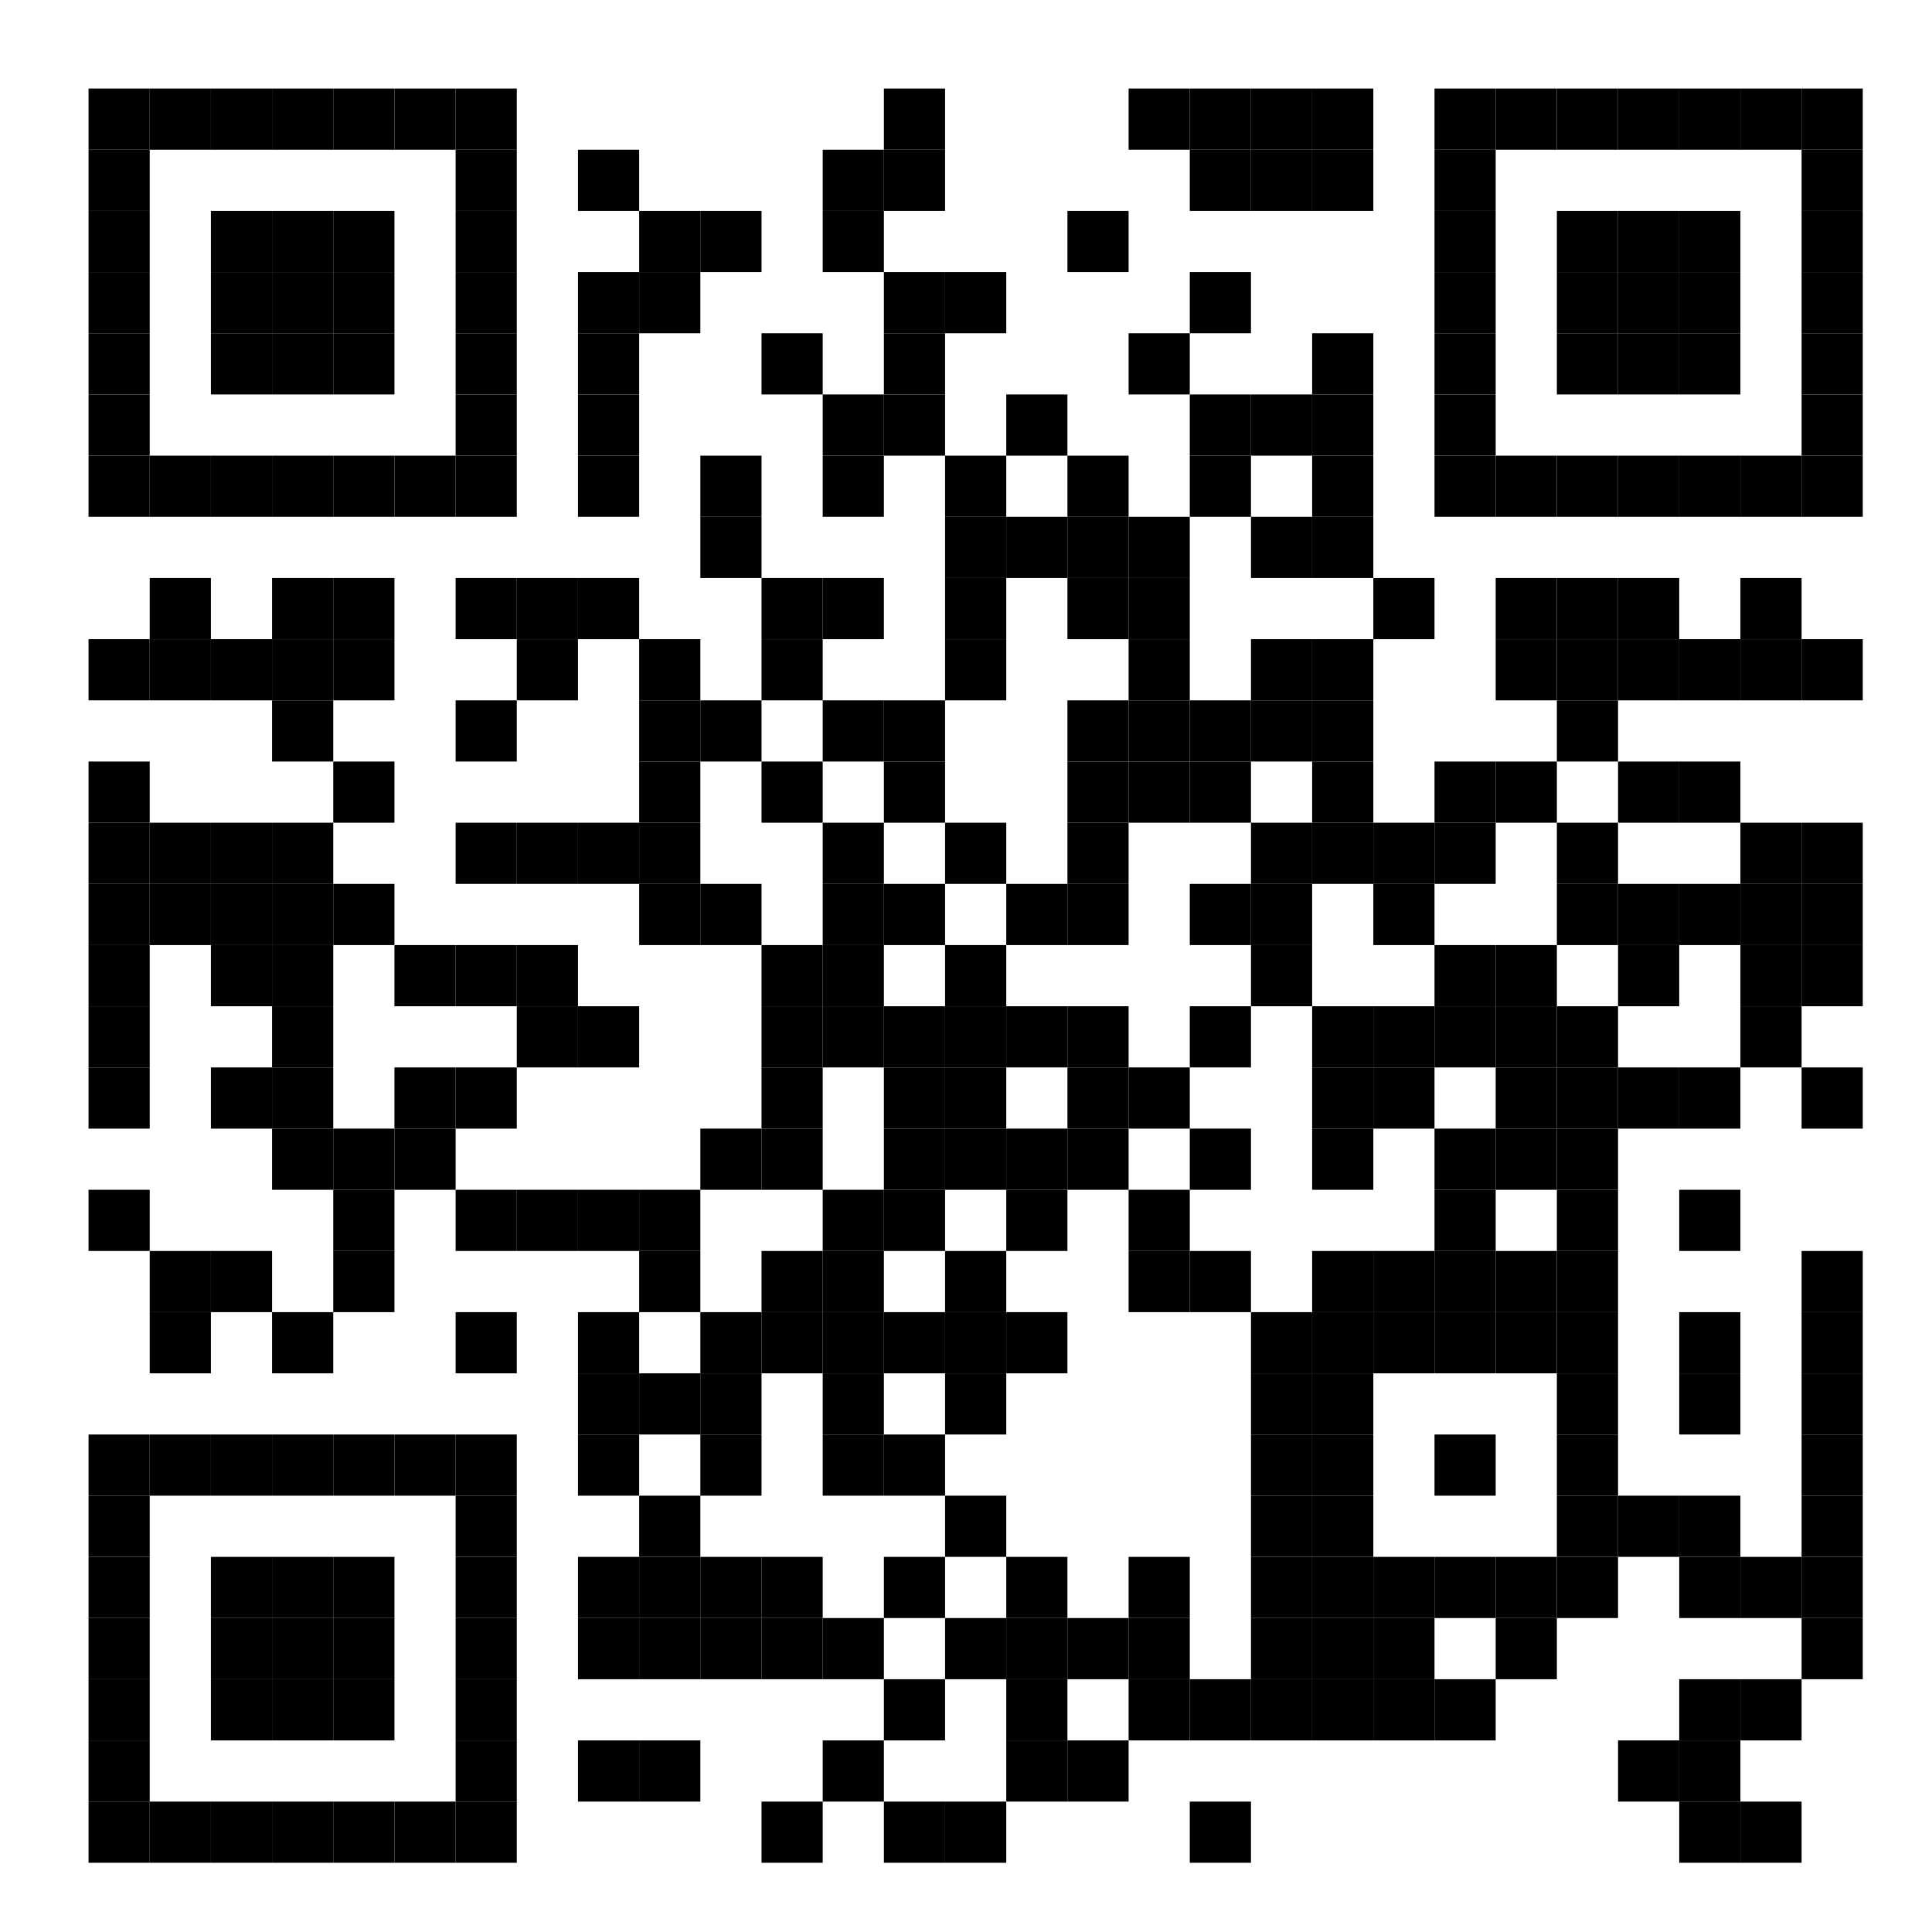
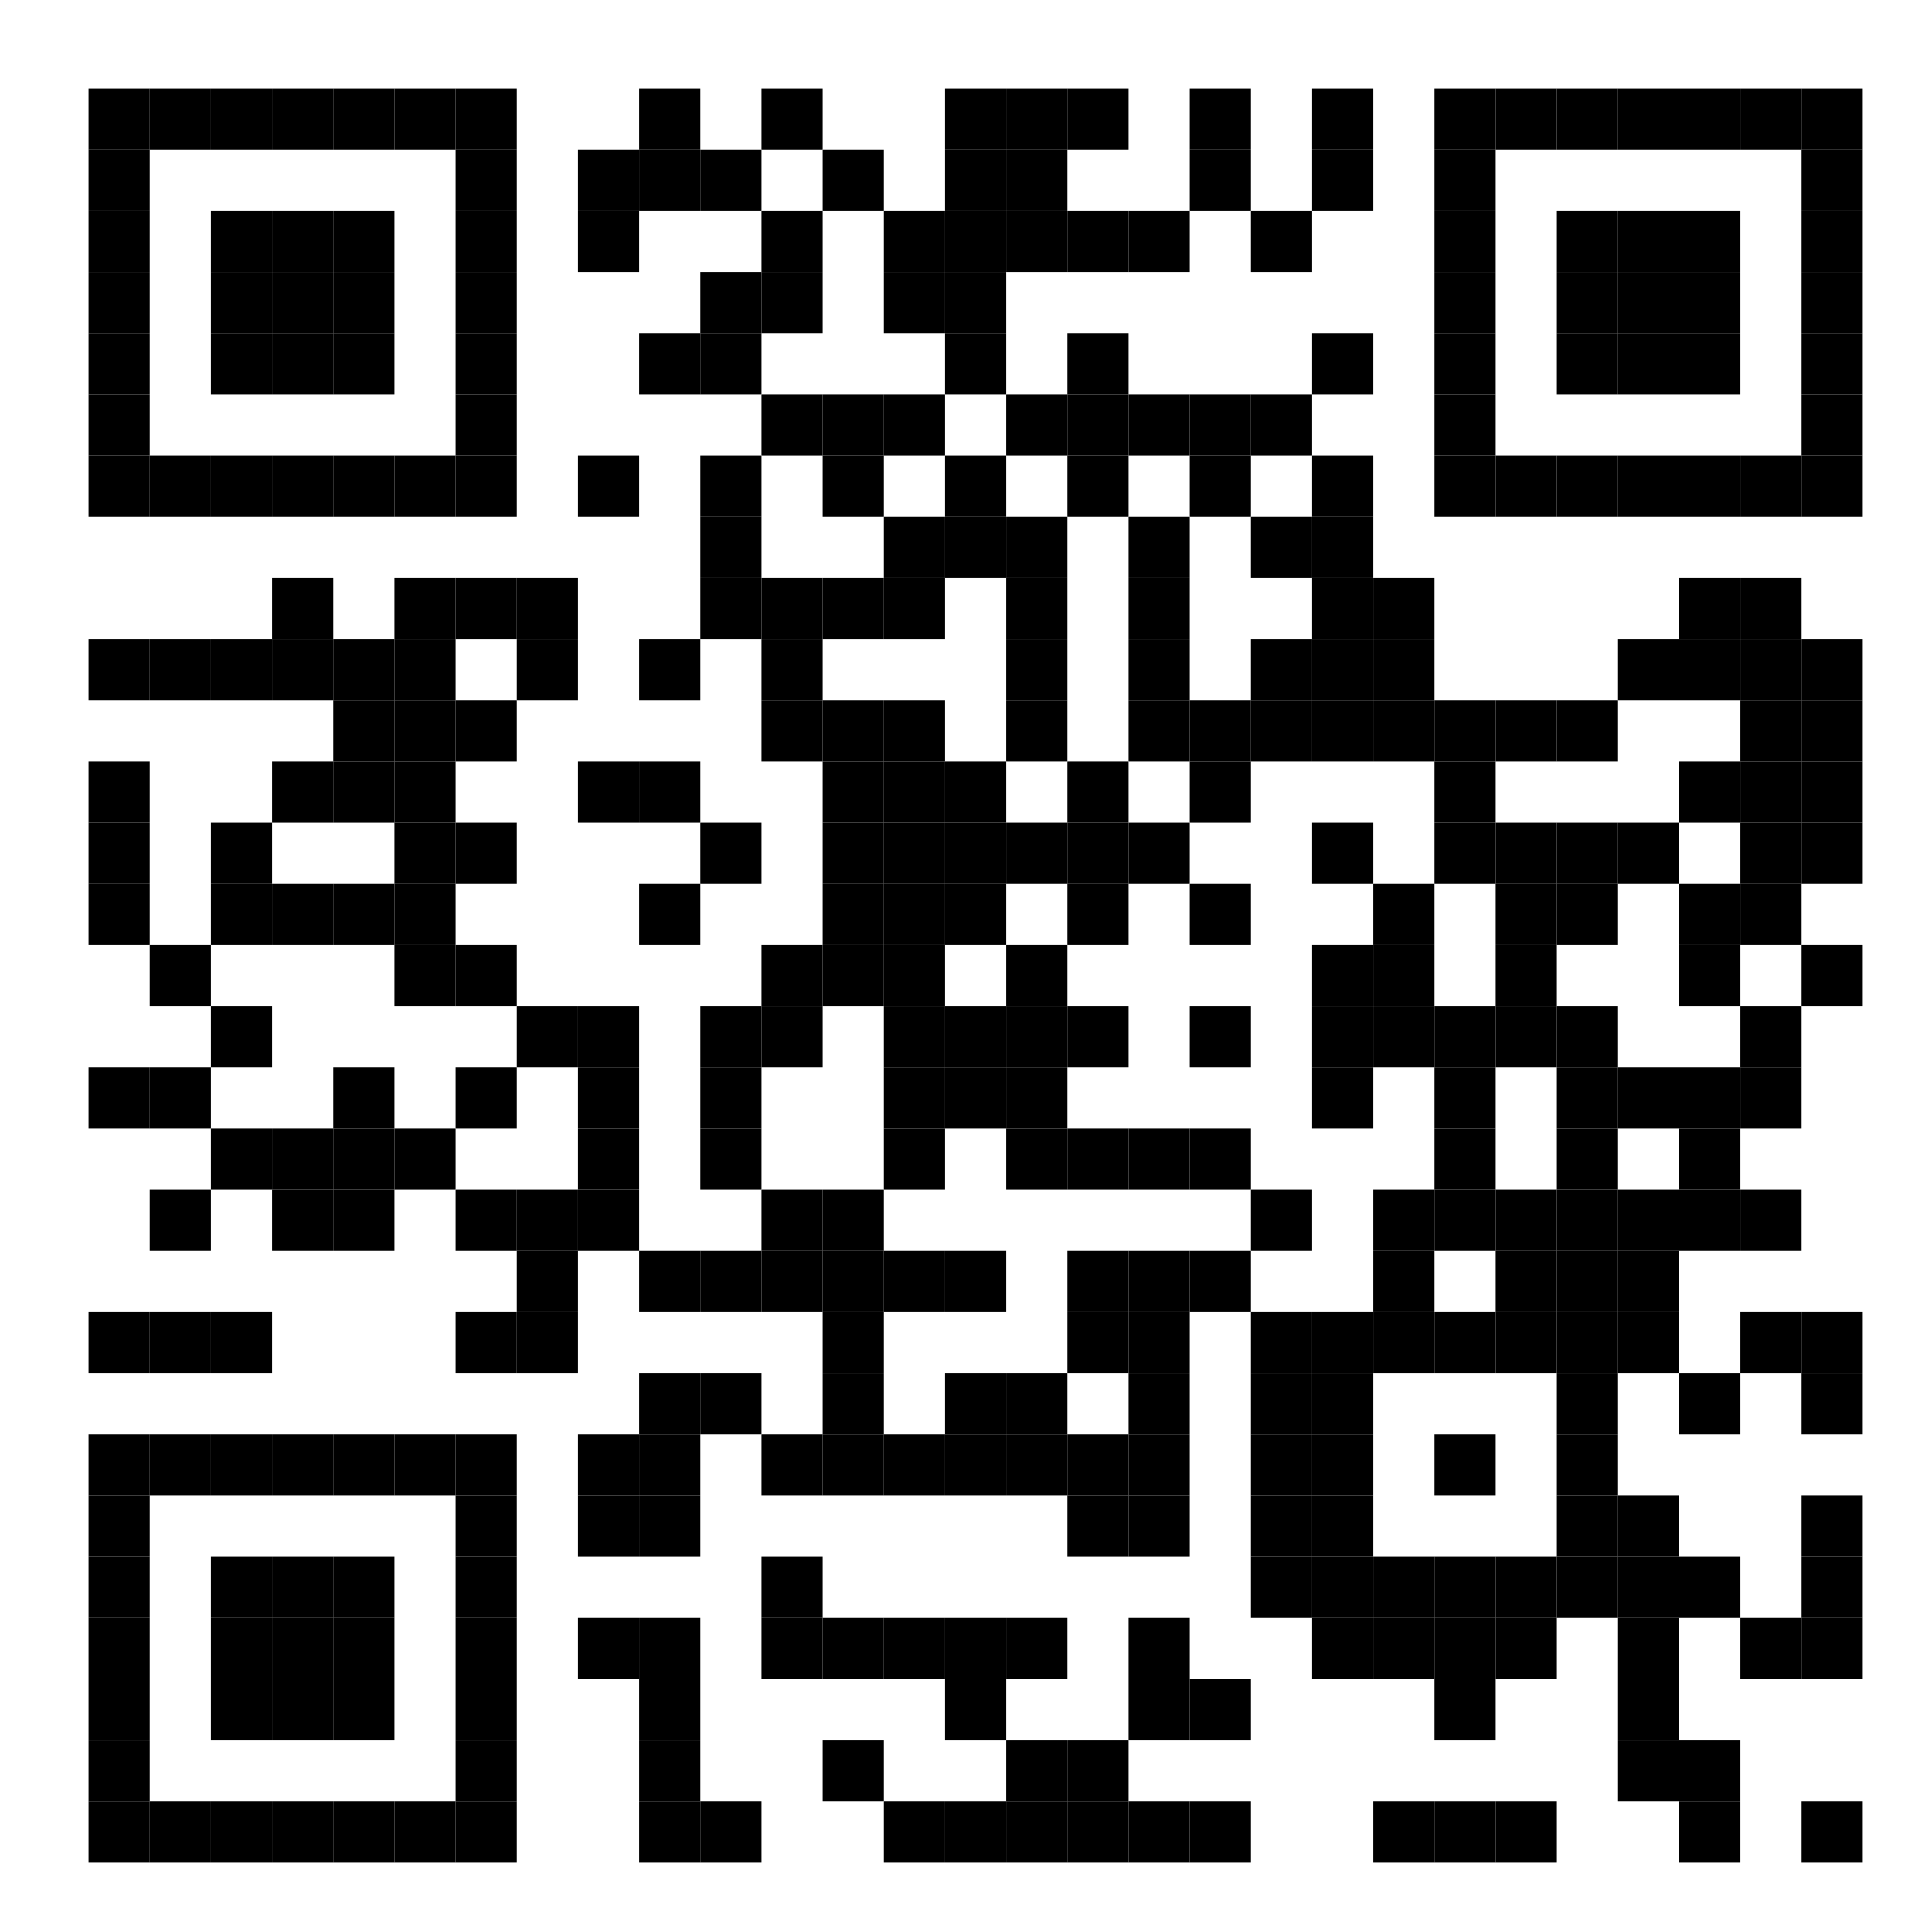
<svg xmlns="http://www.w3.org/2000/svg" id="svgQrWrapper" viewBox="0 0 300 300" width="300" height="300" style="width: 100%; height: 100%; background-color: rgb(255, 255, 255);">
  <svg>
    <g transform="translate(9, 9)scale(0.95)" fill="none">
      <svg width="300" height="300">
        <style>.dot-color{ fill: #000000; }.corners-square-color-0-0{ fill: #000000; }.corners-dot-color-0-0{ fill: #000000; }.corners-square-color-1-0{ fill: #000000; }.corners-dot-color-1-0{ fill: #000000; }.corners-square-color-0-1{ fill: #000000; }.corners-dot-color-0-1{ fill: #000000; }</style>
        <defs />
        <rect x="0" y="0" height="300" width="300" clip-path="url('#clip-path-background-color')" />
        <g class="dot-color">
          <rect x="5" y="95" width="10" height="10" transform="rotate(0,10,100)" />
          <rect x="5" y="115" width="10" height="10" transform="rotate(0,10,120)" />
          <rect x="5" y="125" width="10" height="10" transform="rotate(0,10,130)" />
          <rect x="5" y="135" width="10" height="10" transform="rotate(0,10,140)" />
-           <rect x="5" y="145" width="10" height="10" transform="rotate(0,10,150)" />
-           <rect x="5" y="155" width="10" height="10" transform="rotate(0,10,160)" />
          <rect x="5" y="165" width="10" height="10" transform="rotate(0,10,170)" />
-           <rect x="5" y="185" width="10" height="10" transform="rotate(0,10,190)" />
-           <rect x="15" y="85" width="10" height="10" transform="rotate(0,20,90)" />
+           <rect x="5" y="205" width="10" height="10" transform="rotate(0,10,210)" />
          <rect x="15" y="95" width="10" height="10" transform="rotate(0,20,100)" />
-           <rect x="15" y="125" width="10" height="10" transform="rotate(0,20,130)" />
-           <rect x="15" y="135" width="10" height="10" transform="rotate(0,20,140)" />
-           <rect x="15" y="195" width="10" height="10" transform="rotate(0,20,200)" />
+           <rect x="15" y="145" width="10" height="10" transform="rotate(0,20,150)" />
+           <rect x="15" y="165" width="10" height="10" transform="rotate(0,20,170)" />
+           <rect x="15" y="185" width="10" height="10" transform="rotate(0,20,190)" />
          <rect x="15" y="205" width="10" height="10" transform="rotate(0,20,210)" />
          <rect x="25" y="95" width="10" height="10" transform="rotate(0,30,100)" />
          <rect x="25" y="125" width="10" height="10" transform="rotate(0,30,130)" />
          <rect x="25" y="135" width="10" height="10" transform="rotate(0,30,140)" />
-           <rect x="25" y="145" width="10" height="10" transform="rotate(0,30,150)" />
-           <rect x="25" y="165" width="10" height="10" transform="rotate(0,30,170)" />
-           <rect x="25" y="195" width="10" height="10" transform="rotate(0,30,200)" />
+           <rect x="25" y="155" width="10" height="10" transform="rotate(0,30,160)" />
+           <rect x="25" y="175" width="10" height="10" transform="rotate(0,30,180)" />
+           <rect x="25" y="205" width="10" height="10" transform="rotate(0,30,210)" />
          <rect x="35" y="85" width="10" height="10" transform="rotate(0,40,90)" />
          <rect x="35" y="95" width="10" height="10" transform="rotate(0,40,100)" />
-           <rect x="35" y="105" width="10" height="10" transform="rotate(0,40,110)" />
-           <rect x="35" y="125" width="10" height="10" transform="rotate(0,40,130)" />
+           <rect x="35" y="115" width="10" height="10" transform="rotate(0,40,120)" />
          <rect x="35" y="135" width="10" height="10" transform="rotate(0,40,140)" />
-           <rect x="35" y="145" width="10" height="10" transform="rotate(0,40,150)" />
-           <rect x="35" y="155" width="10" height="10" transform="rotate(0,40,160)" />
-           <rect x="35" y="165" width="10" height="10" transform="rotate(0,40,170)" />
          <rect x="35" y="175" width="10" height="10" transform="rotate(0,40,180)" />
-           <rect x="35" y="205" width="10" height="10" transform="rotate(0,40,210)" />
-           <rect x="45" y="85" width="10" height="10" transform="rotate(0,50,90)" />
+           <rect x="35" y="185" width="10" height="10" transform="rotate(0,40,190)" />
          <rect x="45" y="95" width="10" height="10" transform="rotate(0,50,100)" />
+           <rect x="45" y="105" width="10" height="10" transform="rotate(0,50,110)" />
          <rect x="45" y="115" width="10" height="10" transform="rotate(0,50,120)" />
          <rect x="45" y="135" width="10" height="10" transform="rotate(0,50,140)" />
+           <rect x="45" y="165" width="10" height="10" transform="rotate(0,50,170)" />
          <rect x="45" y="175" width="10" height="10" transform="rotate(0,50,180)" />
          <rect x="45" y="185" width="10" height="10" transform="rotate(0,50,190)" />
-           <rect x="45" y="195" width="10" height="10" transform="rotate(0,50,200)" />
+           <rect x="55" y="85" width="10" height="10" transform="rotate(0,60,90)" />
+           <rect x="55" y="95" width="10" height="10" transform="rotate(0,60,100)" />
+           <rect x="55" y="105" width="10" height="10" transform="rotate(0,60,110)" />
+           <rect x="55" y="115" width="10" height="10" transform="rotate(0,60,120)" />
+           <rect x="55" y="125" width="10" height="10" transform="rotate(0,60,130)" />
+           <rect x="55" y="135" width="10" height="10" transform="rotate(0,60,140)" />
          <rect x="55" y="145" width="10" height="10" transform="rotate(0,60,150)" />
-           <rect x="55" y="165" width="10" height="10" transform="rotate(0,60,170)" />
          <rect x="55" y="175" width="10" height="10" transform="rotate(0,60,180)" />
          <rect x="65" y="85" width="10" height="10" transform="rotate(0,70,90)" />
          <rect x="65" y="105" width="10" height="10" transform="rotate(0,70,110)" />
          <rect x="65" y="125" width="10" height="10" transform="rotate(0,70,130)" />
          <rect x="65" y="145" width="10" height="10" transform="rotate(0,70,150)" />
          <rect x="65" y="165" width="10" height="10" transform="rotate(0,70,170)" />
          <rect x="65" y="185" width="10" height="10" transform="rotate(0,70,190)" />
          <rect x="65" y="205" width="10" height="10" transform="rotate(0,70,210)" />
          <rect x="75" y="85" width="10" height="10" transform="rotate(0,80,90)" />
          <rect x="75" y="95" width="10" height="10" transform="rotate(0,80,100)" />
-           <rect x="75" y="125" width="10" height="10" transform="rotate(0,80,130)" />
-           <rect x="75" y="145" width="10" height="10" transform="rotate(0,80,150)" />
          <rect x="75" y="155" width="10" height="10" transform="rotate(0,80,160)" />
          <rect x="75" y="185" width="10" height="10" transform="rotate(0,80,190)" />
+           <rect x="75" y="195" width="10" height="10" transform="rotate(0,80,200)" />
+           <rect x="75" y="205" width="10" height="10" transform="rotate(0,80,210)" />
          <rect x="85" y="15" width="10" height="10" transform="rotate(0,90,20)" />
-           <rect x="85" y="35" width="10" height="10" transform="rotate(0,90,40)" />
-           <rect x="85" y="45" width="10" height="10" transform="rotate(0,90,50)" />
-           <rect x="85" y="55" width="10" height="10" transform="rotate(0,90,60)" />
+           <rect x="85" y="25" width="10" height="10" transform="rotate(0,90,30)" />
          <rect x="85" y="65" width="10" height="10" transform="rotate(0,90,70)" />
-           <rect x="85" y="85" width="10" height="10" transform="rotate(0,90,90)" />
-           <rect x="85" y="125" width="10" height="10" transform="rotate(0,90,130)" />
+           <rect x="85" y="115" width="10" height="10" transform="rotate(0,90,120)" />
          <rect x="85" y="155" width="10" height="10" transform="rotate(0,90,160)" />
+           <rect x="85" y="165" width="10" height="10" transform="rotate(0,90,170)" />
+           <rect x="85" y="175" width="10" height="10" transform="rotate(0,90,180)" />
          <rect x="85" y="185" width="10" height="10" transform="rotate(0,90,190)" />
-           <rect x="85" y="205" width="10" height="10" transform="rotate(0,90,210)" />
-           <rect x="85" y="215" width="10" height="10" transform="rotate(0,90,220)" />
          <rect x="85" y="225" width="10" height="10" transform="rotate(0,90,230)" />
-           <rect x="85" y="245" width="10" height="10" transform="rotate(0,90,250)" />
+           <rect x="85" y="235" width="10" height="10" transform="rotate(0,90,240)" />
          <rect x="85" y="255" width="10" height="10" transform="rotate(0,90,260)" />
-           <rect x="85" y="275" width="10" height="10" transform="rotate(0,90,280)" />
-           <rect x="95" y="25" width="10" height="10" transform="rotate(0,100,30)" />
-           <rect x="95" y="35" width="10" height="10" transform="rotate(0,100,40)" />
+           <rect x="95" y="5" width="10" height="10" transform="rotate(0,100,10)" />
+           <rect x="95" y="15" width="10" height="10" transform="rotate(0,100,20)" />
+           <rect x="95" y="45" width="10" height="10" transform="rotate(0,100,50)" />
          <rect x="95" y="95" width="10" height="10" transform="rotate(0,100,100)" />
-           <rect x="95" y="105" width="10" height="10" transform="rotate(0,100,110)" />
          <rect x="95" y="115" width="10" height="10" transform="rotate(0,100,120)" />
-           <rect x="95" y="125" width="10" height="10" transform="rotate(0,100,130)" />
          <rect x="95" y="135" width="10" height="10" transform="rotate(0,100,140)" />
-           <rect x="95" y="185" width="10" height="10" transform="rotate(0,100,190)" />
          <rect x="95" y="195" width="10" height="10" transform="rotate(0,100,200)" />
          <rect x="95" y="215" width="10" height="10" transform="rotate(0,100,220)" />
+           <rect x="95" y="225" width="10" height="10" transform="rotate(0,100,230)" />
          <rect x="95" y="235" width="10" height="10" transform="rotate(0,100,240)" />
-           <rect x="95" y="245" width="10" height="10" transform="rotate(0,100,250)" />
          <rect x="95" y="255" width="10" height="10" transform="rotate(0,100,260)" />
+           <rect x="95" y="265" width="10" height="10" transform="rotate(0,100,270)" />
          <rect x="95" y="275" width="10" height="10" transform="rotate(0,100,280)" />
-           <rect x="105" y="25" width="10" height="10" transform="rotate(0,110,30)" />
+           <rect x="95" y="285" width="10" height="10" transform="rotate(0,100,290)" />
+           <rect x="105" y="15" width="10" height="10" transform="rotate(0,110,20)" />
+           <rect x="105" y="35" width="10" height="10" transform="rotate(0,110,40)" />
+           <rect x="105" y="45" width="10" height="10" transform="rotate(0,110,50)" />
          <rect x="105" y="65" width="10" height="10" transform="rotate(0,110,70)" />
          <rect x="105" y="75" width="10" height="10" transform="rotate(0,110,80)" />
-           <rect x="105" y="105" width="10" height="10" transform="rotate(0,110,110)" />
-           <rect x="105" y="135" width="10" height="10" transform="rotate(0,110,140)" />
+           <rect x="105" y="85" width="10" height="10" transform="rotate(0,110,90)" />
+           <rect x="105" y="125" width="10" height="10" transform="rotate(0,110,130)" />
+           <rect x="105" y="155" width="10" height="10" transform="rotate(0,110,160)" />
+           <rect x="105" y="165" width="10" height="10" transform="rotate(0,110,170)" />
          <rect x="105" y="175" width="10" height="10" transform="rotate(0,110,180)" />
-           <rect x="105" y="205" width="10" height="10" transform="rotate(0,110,210)" />
+           <rect x="105" y="195" width="10" height="10" transform="rotate(0,110,200)" />
          <rect x="105" y="215" width="10" height="10" transform="rotate(0,110,220)" />
-           <rect x="105" y="225" width="10" height="10" transform="rotate(0,110,230)" />
-           <rect x="105" y="245" width="10" height="10" transform="rotate(0,110,250)" />
-           <rect x="105" y="255" width="10" height="10" transform="rotate(0,110,260)" />
-           <rect x="115" y="45" width="10" height="10" transform="rotate(0,120,50)" />
+           <rect x="105" y="285" width="10" height="10" transform="rotate(0,110,290)" />
+           <rect x="115" y="5" width="10" height="10" transform="rotate(0,120,10)" />
+           <rect x="115" y="25" width="10" height="10" transform="rotate(0,120,30)" />
+           <rect x="115" y="35" width="10" height="10" transform="rotate(0,120,40)" />
+           <rect x="115" y="55" width="10" height="10" transform="rotate(0,120,60)" />
          <rect x="115" y="85" width="10" height="10" transform="rotate(0,120,90)" />
          <rect x="115" y="95" width="10" height="10" transform="rotate(0,120,100)" />
-           <rect x="115" y="115" width="10" height="10" transform="rotate(0,120,120)" />
+           <rect x="115" y="105" width="10" height="10" transform="rotate(0,120,110)" />
          <rect x="115" y="145" width="10" height="10" transform="rotate(0,120,150)" />
          <rect x="115" y="155" width="10" height="10" transform="rotate(0,120,160)" />
-           <rect x="115" y="165" width="10" height="10" transform="rotate(0,120,170)" />
-           <rect x="115" y="175" width="10" height="10" transform="rotate(0,120,180)" />
+           <rect x="115" y="185" width="10" height="10" transform="rotate(0,120,190)" />
          <rect x="115" y="195" width="10" height="10" transform="rotate(0,120,200)" />
-           <rect x="115" y="205" width="10" height="10" transform="rotate(0,120,210)" />
+           <rect x="115" y="225" width="10" height="10" transform="rotate(0,120,230)" />
          <rect x="115" y="245" width="10" height="10" transform="rotate(0,120,250)" />
          <rect x="115" y="255" width="10" height="10" transform="rotate(0,120,260)" />
-           <rect x="115" y="285" width="10" height="10" transform="rotate(0,120,290)" />
          <rect x="125" y="15" width="10" height="10" transform="rotate(0,130,20)" />
-           <rect x="125" y="25" width="10" height="10" transform="rotate(0,130,30)" />
          <rect x="125" y="55" width="10" height="10" transform="rotate(0,130,60)" />
          <rect x="125" y="65" width="10" height="10" transform="rotate(0,130,70)" />
          <rect x="125" y="85" width="10" height="10" transform="rotate(0,130,90)" />
          <rect x="125" y="105" width="10" height="10" transform="rotate(0,130,110)" />
+           <rect x="125" y="115" width="10" height="10" transform="rotate(0,130,120)" />
          <rect x="125" y="125" width="10" height="10" transform="rotate(0,130,130)" />
          <rect x="125" y="135" width="10" height="10" transform="rotate(0,130,140)" />
          <rect x="125" y="145" width="10" height="10" transform="rotate(0,130,150)" />
-           <rect x="125" y="155" width="10" height="10" transform="rotate(0,130,160)" />
          <rect x="125" y="185" width="10" height="10" transform="rotate(0,130,190)" />
          <rect x="125" y="195" width="10" height="10" transform="rotate(0,130,200)" />
          <rect x="125" y="205" width="10" height="10" transform="rotate(0,130,210)" />
          <rect x="125" y="215" width="10" height="10" transform="rotate(0,130,220)" />
          <rect x="125" y="225" width="10" height="10" transform="rotate(0,130,230)" />
          <rect x="125" y="255" width="10" height="10" transform="rotate(0,130,260)" />
          <rect x="125" y="275" width="10" height="10" transform="rotate(0,130,280)" />
-           <rect x="135" y="5" width="10" height="10" transform="rotate(0,140,10)" />
-           <rect x="135" y="15" width="10" height="10" transform="rotate(0,140,20)" />
+           <rect x="135" y="25" width="10" height="10" transform="rotate(0,140,30)" />
          <rect x="135" y="35" width="10" height="10" transform="rotate(0,140,40)" />
-           <rect x="135" y="45" width="10" height="10" transform="rotate(0,140,50)" />
          <rect x="135" y="55" width="10" height="10" transform="rotate(0,140,60)" />
+           <rect x="135" y="75" width="10" height="10" transform="rotate(0,140,80)" />
+           <rect x="135" y="85" width="10" height="10" transform="rotate(0,140,90)" />
          <rect x="135" y="105" width="10" height="10" transform="rotate(0,140,110)" />
          <rect x="135" y="115" width="10" height="10" transform="rotate(0,140,120)" />
+           <rect x="135" y="125" width="10" height="10" transform="rotate(0,140,130)" />
          <rect x="135" y="135" width="10" height="10" transform="rotate(0,140,140)" />
+           <rect x="135" y="145" width="10" height="10" transform="rotate(0,140,150)" />
          <rect x="135" y="155" width="10" height="10" transform="rotate(0,140,160)" />
          <rect x="135" y="165" width="10" height="10" transform="rotate(0,140,170)" />
          <rect x="135" y="175" width="10" height="10" transform="rotate(0,140,180)" />
-           <rect x="135" y="185" width="10" height="10" transform="rotate(0,140,190)" />
-           <rect x="135" y="205" width="10" height="10" transform="rotate(0,140,210)" />
+           <rect x="135" y="195" width="10" height="10" transform="rotate(0,140,200)" />
          <rect x="135" y="225" width="10" height="10" transform="rotate(0,140,230)" />
-           <rect x="135" y="245" width="10" height="10" transform="rotate(0,140,250)" />
-           <rect x="135" y="265" width="10" height="10" transform="rotate(0,140,270)" />
+           <rect x="135" y="255" width="10" height="10" transform="rotate(0,140,260)" />
          <rect x="135" y="285" width="10" height="10" transform="rotate(0,140,290)" />
+           <rect x="145" y="5" width="10" height="10" transform="rotate(0,150,10)" />
+           <rect x="145" y="15" width="10" height="10" transform="rotate(0,150,20)" />
+           <rect x="145" y="25" width="10" height="10" transform="rotate(0,150,30)" />
          <rect x="145" y="35" width="10" height="10" transform="rotate(0,150,40)" />
+           <rect x="145" y="45" width="10" height="10" transform="rotate(0,150,50)" />
          <rect x="145" y="65" width="10" height="10" transform="rotate(0,150,70)" />
          <rect x="145" y="75" width="10" height="10" transform="rotate(0,150,80)" />
-           <rect x="145" y="85" width="10" height="10" transform="rotate(0,150,90)" />
-           <rect x="145" y="95" width="10" height="10" transform="rotate(0,150,100)" />
+           <rect x="145" y="115" width="10" height="10" transform="rotate(0,150,120)" />
          <rect x="145" y="125" width="10" height="10" transform="rotate(0,150,130)" />
-           <rect x="145" y="145" width="10" height="10" transform="rotate(0,150,150)" />
+           <rect x="145" y="135" width="10" height="10" transform="rotate(0,150,140)" />
          <rect x="145" y="155" width="10" height="10" transform="rotate(0,150,160)" />
          <rect x="145" y="165" width="10" height="10" transform="rotate(0,150,170)" />
-           <rect x="145" y="175" width="10" height="10" transform="rotate(0,150,180)" />
          <rect x="145" y="195" width="10" height="10" transform="rotate(0,150,200)" />
-           <rect x="145" y="205" width="10" height="10" transform="rotate(0,150,210)" />
          <rect x="145" y="215" width="10" height="10" transform="rotate(0,150,220)" />
-           <rect x="145" y="235" width="10" height="10" transform="rotate(0,150,240)" />
+           <rect x="145" y="225" width="10" height="10" transform="rotate(0,150,230)" />
          <rect x="145" y="255" width="10" height="10" transform="rotate(0,150,260)" />
+           <rect x="145" y="265" width="10" height="10" transform="rotate(0,150,270)" />
          <rect x="145" y="285" width="10" height="10" transform="rotate(0,150,290)" />
+           <rect x="155" y="5" width="10" height="10" transform="rotate(0,160,10)" />
+           <rect x="155" y="15" width="10" height="10" transform="rotate(0,160,20)" />
+           <rect x="155" y="25" width="10" height="10" transform="rotate(0,160,30)" />
          <rect x="155" y="55" width="10" height="10" transform="rotate(0,160,60)" />
          <rect x="155" y="75" width="10" height="10" transform="rotate(0,160,80)" />
-           <rect x="155" y="135" width="10" height="10" transform="rotate(0,160,140)" />
+           <rect x="155" y="85" width="10" height="10" transform="rotate(0,160,90)" />
+           <rect x="155" y="95" width="10" height="10" transform="rotate(0,160,100)" />
+           <rect x="155" y="105" width="10" height="10" transform="rotate(0,160,110)" />
+           <rect x="155" y="125" width="10" height="10" transform="rotate(0,160,130)" />
+           <rect x="155" y="145" width="10" height="10" transform="rotate(0,160,150)" />
          <rect x="155" y="155" width="10" height="10" transform="rotate(0,160,160)" />
+           <rect x="155" y="165" width="10" height="10" transform="rotate(0,160,170)" />
          <rect x="155" y="175" width="10" height="10" transform="rotate(0,160,180)" />
-           <rect x="155" y="185" width="10" height="10" transform="rotate(0,160,190)" />
-           <rect x="155" y="205" width="10" height="10" transform="rotate(0,160,210)" />
-           <rect x="155" y="245" width="10" height="10" transform="rotate(0,160,250)" />
+           <rect x="155" y="215" width="10" height="10" transform="rotate(0,160,220)" />
+           <rect x="155" y="225" width="10" height="10" transform="rotate(0,160,230)" />
          <rect x="155" y="255" width="10" height="10" transform="rotate(0,160,260)" />
-           <rect x="155" y="265" width="10" height="10" transform="rotate(0,160,270)" />
          <rect x="155" y="275" width="10" height="10" transform="rotate(0,160,280)" />
+           <rect x="155" y="285" width="10" height="10" transform="rotate(0,160,290)" />
+           <rect x="165" y="5" width="10" height="10" transform="rotate(0,170,10)" />
          <rect x="165" y="25" width="10" height="10" transform="rotate(0,170,30)" />
+           <rect x="165" y="45" width="10" height="10" transform="rotate(0,170,50)" />
+           <rect x="165" y="55" width="10" height="10" transform="rotate(0,170,60)" />
          <rect x="165" y="65" width="10" height="10" transform="rotate(0,170,70)" />
-           <rect x="165" y="75" width="10" height="10" transform="rotate(0,170,80)" />
-           <rect x="165" y="85" width="10" height="10" transform="rotate(0,170,90)" />
-           <rect x="165" y="105" width="10" height="10" transform="rotate(0,170,110)" />
          <rect x="165" y="115" width="10" height="10" transform="rotate(0,170,120)" />
          <rect x="165" y="125" width="10" height="10" transform="rotate(0,170,130)" />
          <rect x="165" y="135" width="10" height="10" transform="rotate(0,170,140)" />
          <rect x="165" y="155" width="10" height="10" transform="rotate(0,170,160)" />
-           <rect x="165" y="165" width="10" height="10" transform="rotate(0,170,170)" />
          <rect x="165" y="175" width="10" height="10" transform="rotate(0,170,180)" />
-           <rect x="165" y="255" width="10" height="10" transform="rotate(0,170,260)" />
+           <rect x="165" y="195" width="10" height="10" transform="rotate(0,170,200)" />
+           <rect x="165" y="205" width="10" height="10" transform="rotate(0,170,210)" />
+           <rect x="165" y="225" width="10" height="10" transform="rotate(0,170,230)" />
+           <rect x="165" y="235" width="10" height="10" transform="rotate(0,170,240)" />
          <rect x="165" y="275" width="10" height="10" transform="rotate(0,170,280)" />
-           <rect x="175" y="5" width="10" height="10" transform="rotate(0,180,10)" />
-           <rect x="175" y="45" width="10" height="10" transform="rotate(0,180,50)" />
+           <rect x="165" y="285" width="10" height="10" transform="rotate(0,170,290)" />
+           <rect x="175" y="25" width="10" height="10" transform="rotate(0,180,30)" />
+           <rect x="175" y="55" width="10" height="10" transform="rotate(0,180,60)" />
          <rect x="175" y="75" width="10" height="10" transform="rotate(0,180,80)" />
          <rect x="175" y="85" width="10" height="10" transform="rotate(0,180,90)" />
          <rect x="175" y="95" width="10" height="10" transform="rotate(0,180,100)" />
          <rect x="175" y="105" width="10" height="10" transform="rotate(0,180,110)" />
-           <rect x="175" y="115" width="10" height="10" transform="rotate(0,180,120)" />
-           <rect x="175" y="165" width="10" height="10" transform="rotate(0,180,170)" />
-           <rect x="175" y="185" width="10" height="10" transform="rotate(0,180,190)" />
+           <rect x="175" y="125" width="10" height="10" transform="rotate(0,180,130)" />
+           <rect x="175" y="175" width="10" height="10" transform="rotate(0,180,180)" />
          <rect x="175" y="195" width="10" height="10" transform="rotate(0,180,200)" />
-           <rect x="175" y="245" width="10" height="10" transform="rotate(0,180,250)" />
+           <rect x="175" y="205" width="10" height="10" transform="rotate(0,180,210)" />
+           <rect x="175" y="215" width="10" height="10" transform="rotate(0,180,220)" />
+           <rect x="175" y="225" width="10" height="10" transform="rotate(0,180,230)" />
+           <rect x="175" y="235" width="10" height="10" transform="rotate(0,180,240)" />
          <rect x="175" y="255" width="10" height="10" transform="rotate(0,180,260)" />
          <rect x="175" y="265" width="10" height="10" transform="rotate(0,180,270)" />
+           <rect x="175" y="285" width="10" height="10" transform="rotate(0,180,290)" />
          <rect x="185" y="5" width="10" height="10" transform="rotate(0,190,10)" />
          <rect x="185" y="15" width="10" height="10" transform="rotate(0,190,20)" />
-           <rect x="185" y="35" width="10" height="10" transform="rotate(0,190,40)" />
          <rect x="185" y="55" width="10" height="10" transform="rotate(0,190,60)" />
          <rect x="185" y="65" width="10" height="10" transform="rotate(0,190,70)" />
          <rect x="185" y="105" width="10" height="10" transform="rotate(0,190,110)" />
          <rect x="185" y="115" width="10" height="10" transform="rotate(0,190,120)" />
          <rect x="185" y="135" width="10" height="10" transform="rotate(0,190,140)" />
          <rect x="185" y="155" width="10" height="10" transform="rotate(0,190,160)" />
          <rect x="185" y="175" width="10" height="10" transform="rotate(0,190,180)" />
          <rect x="185" y="195" width="10" height="10" transform="rotate(0,190,200)" />
          <rect x="185" y="265" width="10" height="10" transform="rotate(0,190,270)" />
          <rect x="185" y="285" width="10" height="10" transform="rotate(0,190,290)" />
-           <rect x="195" y="5" width="10" height="10" transform="rotate(0,200,10)" />
-           <rect x="195" y="15" width="10" height="10" transform="rotate(0,200,20)" />
+           <rect x="195" y="25" width="10" height="10" transform="rotate(0,200,30)" />
          <rect x="195" y="55" width="10" height="10" transform="rotate(0,200,60)" />
          <rect x="195" y="75" width="10" height="10" transform="rotate(0,200,80)" />
          <rect x="195" y="95" width="10" height="10" transform="rotate(0,200,100)" />
          <rect x="195" y="105" width="10" height="10" transform="rotate(0,200,110)" />
-           <rect x="195" y="125" width="10" height="10" transform="rotate(0,200,130)" />
-           <rect x="195" y="135" width="10" height="10" transform="rotate(0,200,140)" />
-           <rect x="195" y="145" width="10" height="10" transform="rotate(0,200,150)" />
+           <rect x="195" y="185" width="10" height="10" transform="rotate(0,200,190)" />
          <rect x="195" y="205" width="10" height="10" transform="rotate(0,200,210)" />
          <rect x="195" y="215" width="10" height="10" transform="rotate(0,200,220)" />
          <rect x="195" y="225" width="10" height="10" transform="rotate(0,200,230)" />
          <rect x="195" y="235" width="10" height="10" transform="rotate(0,200,240)" />
          <rect x="195" y="245" width="10" height="10" transform="rotate(0,200,250)" />
-           <rect x="195" y="255" width="10" height="10" transform="rotate(0,200,260)" />
-           <rect x="195" y="265" width="10" height="10" transform="rotate(0,200,270)" />
          <rect x="205" y="5" width="10" height="10" transform="rotate(0,210,10)" />
          <rect x="205" y="15" width="10" height="10" transform="rotate(0,210,20)" />
          <rect x="205" y="45" width="10" height="10" transform="rotate(0,210,50)" />
-           <rect x="205" y="55" width="10" height="10" transform="rotate(0,210,60)" />
          <rect x="205" y="65" width="10" height="10" transform="rotate(0,210,70)" />
          <rect x="205" y="75" width="10" height="10" transform="rotate(0,210,80)" />
+           <rect x="205" y="85" width="10" height="10" transform="rotate(0,210,90)" />
          <rect x="205" y="95" width="10" height="10" transform="rotate(0,210,100)" />
          <rect x="205" y="105" width="10" height="10" transform="rotate(0,210,110)" />
-           <rect x="205" y="115" width="10" height="10" transform="rotate(0,210,120)" />
          <rect x="205" y="125" width="10" height="10" transform="rotate(0,210,130)" />
+           <rect x="205" y="145" width="10" height="10" transform="rotate(0,210,150)" />
          <rect x="205" y="155" width="10" height="10" transform="rotate(0,210,160)" />
          <rect x="205" y="165" width="10" height="10" transform="rotate(0,210,170)" />
-           <rect x="205" y="175" width="10" height="10" transform="rotate(0,210,180)" />
-           <rect x="205" y="195" width="10" height="10" transform="rotate(0,210,200)" />
          <rect x="205" y="205" width="10" height="10" transform="rotate(0,210,210)" />
          <rect x="205" y="215" width="10" height="10" transform="rotate(0,210,220)" />
          <rect x="205" y="225" width="10" height="10" transform="rotate(0,210,230)" />
          <rect x="205" y="235" width="10" height="10" transform="rotate(0,210,240)" />
          <rect x="205" y="245" width="10" height="10" transform="rotate(0,210,250)" />
          <rect x="205" y="255" width="10" height="10" transform="rotate(0,210,260)" />
-           <rect x="205" y="265" width="10" height="10" transform="rotate(0,210,270)" />
          <rect x="215" y="85" width="10" height="10" transform="rotate(0,220,90)" />
-           <rect x="215" y="125" width="10" height="10" transform="rotate(0,220,130)" />
+           <rect x="215" y="95" width="10" height="10" transform="rotate(0,220,100)" />
+           <rect x="215" y="105" width="10" height="10" transform="rotate(0,220,110)" />
          <rect x="215" y="135" width="10" height="10" transform="rotate(0,220,140)" />
+           <rect x="215" y="145" width="10" height="10" transform="rotate(0,220,150)" />
          <rect x="215" y="155" width="10" height="10" transform="rotate(0,220,160)" />
-           <rect x="215" y="165" width="10" height="10" transform="rotate(0,220,170)" />
+           <rect x="215" y="185" width="10" height="10" transform="rotate(0,220,190)" />
          <rect x="215" y="195" width="10" height="10" transform="rotate(0,220,200)" />
          <rect x="215" y="205" width="10" height="10" transform="rotate(0,220,210)" />
          <rect x="215" y="245" width="10" height="10" transform="rotate(0,220,250)" />
          <rect x="215" y="255" width="10" height="10" transform="rotate(0,220,260)" />
-           <rect x="215" y="265" width="10" height="10" transform="rotate(0,220,270)" />
+           <rect x="215" y="285" width="10" height="10" transform="rotate(0,220,290)" />
+           <rect x="225" y="105" width="10" height="10" transform="rotate(0,230,110)" />
          <rect x="225" y="115" width="10" height="10" transform="rotate(0,230,120)" />
          <rect x="225" y="125" width="10" height="10" transform="rotate(0,230,130)" />
-           <rect x="225" y="145" width="10" height="10" transform="rotate(0,230,150)" />
          <rect x="225" y="155" width="10" height="10" transform="rotate(0,230,160)" />
+           <rect x="225" y="165" width="10" height="10" transform="rotate(0,230,170)" />
          <rect x="225" y="175" width="10" height="10" transform="rotate(0,230,180)" />
          <rect x="225" y="185" width="10" height="10" transform="rotate(0,230,190)" />
-           <rect x="225" y="195" width="10" height="10" transform="rotate(0,230,200)" />
          <rect x="225" y="205" width="10" height="10" transform="rotate(0,230,210)" />
          <rect x="225" y="225" width="10" height="10" transform="rotate(0,230,230)" />
          <rect x="225" y="245" width="10" height="10" transform="rotate(0,230,250)" />
+           <rect x="225" y="255" width="10" height="10" transform="rotate(0,230,260)" />
          <rect x="225" y="265" width="10" height="10" transform="rotate(0,230,270)" />
-           <rect x="235" y="85" width="10" height="10" transform="rotate(0,240,90)" />
-           <rect x="235" y="95" width="10" height="10" transform="rotate(0,240,100)" />
-           <rect x="235" y="115" width="10" height="10" transform="rotate(0,240,120)" />
+           <rect x="225" y="285" width="10" height="10" transform="rotate(0,230,290)" />
+           <rect x="235" y="105" width="10" height="10" transform="rotate(0,240,110)" />
+           <rect x="235" y="125" width="10" height="10" transform="rotate(0,240,130)" />
+           <rect x="235" y="135" width="10" height="10" transform="rotate(0,240,140)" />
          <rect x="235" y="145" width="10" height="10" transform="rotate(0,240,150)" />
          <rect x="235" y="155" width="10" height="10" transform="rotate(0,240,160)" />
-           <rect x="235" y="165" width="10" height="10" transform="rotate(0,240,170)" />
-           <rect x="235" y="175" width="10" height="10" transform="rotate(0,240,180)" />
+           <rect x="235" y="185" width="10" height="10" transform="rotate(0,240,190)" />
          <rect x="235" y="195" width="10" height="10" transform="rotate(0,240,200)" />
          <rect x="235" y="205" width="10" height="10" transform="rotate(0,240,210)" />
          <rect x="235" y="245" width="10" height="10" transform="rotate(0,240,250)" />
          <rect x="235" y="255" width="10" height="10" transform="rotate(0,240,260)" />
-           <rect x="245" y="85" width="10" height="10" transform="rotate(0,250,90)" />
-           <rect x="245" y="95" width="10" height="10" transform="rotate(0,250,100)" />
+           <rect x="235" y="285" width="10" height="10" transform="rotate(0,240,290)" />
          <rect x="245" y="105" width="10" height="10" transform="rotate(0,250,110)" />
          <rect x="245" y="125" width="10" height="10" transform="rotate(0,250,130)" />
          <rect x="245" y="135" width="10" height="10" transform="rotate(0,250,140)" />
          <rect x="245" y="155" width="10" height="10" transform="rotate(0,250,160)" />
          <rect x="245" y="165" width="10" height="10" transform="rotate(0,250,170)" />
          <rect x="245" y="175" width="10" height="10" transform="rotate(0,250,180)" />
          <rect x="245" y="185" width="10" height="10" transform="rotate(0,250,190)" />
          <rect x="245" y="195" width="10" height="10" transform="rotate(0,250,200)" />
          <rect x="245" y="205" width="10" height="10" transform="rotate(0,250,210)" />
          <rect x="245" y="215" width="10" height="10" transform="rotate(0,250,220)" />
          <rect x="245" y="225" width="10" height="10" transform="rotate(0,250,230)" />
          <rect x="245" y="235" width="10" height="10" transform="rotate(0,250,240)" />
          <rect x="245" y="245" width="10" height="10" transform="rotate(0,250,250)" />
-           <rect x="255" y="85" width="10" height="10" transform="rotate(0,260,90)" />
          <rect x="255" y="95" width="10" height="10" transform="rotate(0,260,100)" />
-           <rect x="255" y="115" width="10" height="10" transform="rotate(0,260,120)" />
-           <rect x="255" y="135" width="10" height="10" transform="rotate(0,260,140)" />
-           <rect x="255" y="145" width="10" height="10" transform="rotate(0,260,150)" />
+           <rect x="255" y="125" width="10" height="10" transform="rotate(0,260,130)" />
          <rect x="255" y="165" width="10" height="10" transform="rotate(0,260,170)" />
+           <rect x="255" y="185" width="10" height="10" transform="rotate(0,260,190)" />
+           <rect x="255" y="195" width="10" height="10" transform="rotate(0,260,200)" />
+           <rect x="255" y="205" width="10" height="10" transform="rotate(0,260,210)" />
          <rect x="255" y="235" width="10" height="10" transform="rotate(0,260,240)" />
+           <rect x="255" y="245" width="10" height="10" transform="rotate(0,260,250)" />
+           <rect x="255" y="255" width="10" height="10" transform="rotate(0,260,260)" />
+           <rect x="255" y="265" width="10" height="10" transform="rotate(0,260,270)" />
          <rect x="255" y="275" width="10" height="10" transform="rotate(0,260,280)" />
+           <rect x="265" y="85" width="10" height="10" transform="rotate(0,270,90)" />
          <rect x="265" y="95" width="10" height="10" transform="rotate(0,270,100)" />
          <rect x="265" y="115" width="10" height="10" transform="rotate(0,270,120)" />
          <rect x="265" y="135" width="10" height="10" transform="rotate(0,270,140)" />
+           <rect x="265" y="145" width="10" height="10" transform="rotate(0,270,150)" />
          <rect x="265" y="165" width="10" height="10" transform="rotate(0,270,170)" />
+           <rect x="265" y="175" width="10" height="10" transform="rotate(0,270,180)" />
          <rect x="265" y="185" width="10" height="10" transform="rotate(0,270,190)" />
-           <rect x="265" y="205" width="10" height="10" transform="rotate(0,270,210)" />
          <rect x="265" y="215" width="10" height="10" transform="rotate(0,270,220)" />
-           <rect x="265" y="235" width="10" height="10" transform="rotate(0,270,240)" />
          <rect x="265" y="245" width="10" height="10" transform="rotate(0,270,250)" />
-           <rect x="265" y="265" width="10" height="10" transform="rotate(0,270,270)" />
          <rect x="265" y="275" width="10" height="10" transform="rotate(0,270,280)" />
          <rect x="265" y="285" width="10" height="10" transform="rotate(0,270,290)" />
          <rect x="275" y="85" width="10" height="10" transform="rotate(0,280,90)" />
          <rect x="275" y="95" width="10" height="10" transform="rotate(0,280,100)" />
+           <rect x="275" y="105" width="10" height="10" transform="rotate(0,280,110)" />
+           <rect x="275" y="115" width="10" height="10" transform="rotate(0,280,120)" />
          <rect x="275" y="125" width="10" height="10" transform="rotate(0,280,130)" />
          <rect x="275" y="135" width="10" height="10" transform="rotate(0,280,140)" />
-           <rect x="275" y="145" width="10" height="10" transform="rotate(0,280,150)" />
          <rect x="275" y="155" width="10" height="10" transform="rotate(0,280,160)" />
-           <rect x="275" y="245" width="10" height="10" transform="rotate(0,280,250)" />
-           <rect x="275" y="265" width="10" height="10" transform="rotate(0,280,270)" />
-           <rect x="275" y="285" width="10" height="10" transform="rotate(0,280,290)" />
+           <rect x="275" y="165" width="10" height="10" transform="rotate(0,280,170)" />
+           <rect x="275" y="185" width="10" height="10" transform="rotate(0,280,190)" />
+           <rect x="275" y="205" width="10" height="10" transform="rotate(0,280,210)" />
+           <rect x="275" y="255" width="10" height="10" transform="rotate(0,280,260)" />
          <rect x="285" y="95" width="10" height="10" transform="rotate(0,290,100)" />
+           <rect x="285" y="105" width="10" height="10" transform="rotate(0,290,110)" />
+           <rect x="285" y="115" width="10" height="10" transform="rotate(0,290,120)" />
          <rect x="285" y="125" width="10" height="10" transform="rotate(0,290,130)" />
-           <rect x="285" y="135" width="10" height="10" transform="rotate(0,290,140)" />
          <rect x="285" y="145" width="10" height="10" transform="rotate(0,290,150)" />
-           <rect x="285" y="165" width="10" height="10" transform="rotate(0,290,170)" />
-           <rect x="285" y="195" width="10" height="10" transform="rotate(0,290,200)" />
          <rect x="285" y="205" width="10" height="10" transform="rotate(0,290,210)" />
          <rect x="285" y="215" width="10" height="10" transform="rotate(0,290,220)" />
-           <rect x="285" y="225" width="10" height="10" transform="rotate(0,290,230)" />
          <rect x="285" y="235" width="10" height="10" transform="rotate(0,290,240)" />
          <rect x="285" y="245" width="10" height="10" transform="rotate(0,290,250)" />
          <rect x="285" y="255" width="10" height="10" transform="rotate(0,290,260)" />
+           <rect x="285" y="285" width="10" height="10" transform="rotate(0,290,290)" />
        </g>
        <g class="green-dots" />
        <g class="corners-square-color-0-0">
          <rect x="5" y="5" width="10" height="10" transform="rotate(0,10,10)" />
          <rect x="5" y="15" width="10" height="10" transform="rotate(0,10,20)" />
          <rect x="5" y="25" width="10" height="10" transform="rotate(0,10,30)" />
          <rect x="5" y="35" width="10" height="10" transform="rotate(0,10,40)" />
          <rect x="5" y="45" width="10" height="10" transform="rotate(0,10,50)" />
          <rect x="5" y="55" width="10" height="10" transform="rotate(0,10,60)" />
          <rect x="5" y="65" width="10" height="10" transform="rotate(0,10,70)" />
          <rect x="15" y="5" width="10" height="10" transform="rotate(0,20,10)" />
          <rect x="15" y="65" width="10" height="10" transform="rotate(0,20,70)" />
          <rect x="25" y="5" width="10" height="10" transform="rotate(0,30,10)" />
          <rect x="25" y="65" width="10" height="10" transform="rotate(0,30,70)" />
          <rect x="35" y="5" width="10" height="10" transform="rotate(0,40,10)" />
          <rect x="35" y="65" width="10" height="10" transform="rotate(0,40,70)" />
          <rect x="45" y="5" width="10" height="10" transform="rotate(0,50,10)" />
          <rect x="45" y="65" width="10" height="10" transform="rotate(0,50,70)" />
          <rect x="55" y="5" width="10" height="10" transform="rotate(0,60,10)" />
          <rect x="55" y="65" width="10" height="10" transform="rotate(0,60,70)" />
          <rect x="65" y="5" width="10" height="10" transform="rotate(0,70,10)" />
          <rect x="65" y="15" width="10" height="10" transform="rotate(0,70,20)" />
          <rect x="65" y="25" width="10" height="10" transform="rotate(0,70,30)" />
          <rect x="65" y="35" width="10" height="10" transform="rotate(0,70,40)" />
          <rect x="65" y="45" width="10" height="10" transform="rotate(0,70,50)" />
          <rect x="65" y="55" width="10" height="10" transform="rotate(0,70,60)" />
          <rect x="65" y="65" width="10" height="10" transform="rotate(0,70,70)" />
        </g>
        <g class="corners-dot-color-0-0">
          <rect x="25" y="25" width="10" height="10" transform="rotate(0,30,30)" />
          <rect x="25" y="35" width="10" height="10" transform="rotate(0,30,40)" />
          <rect x="25" y="45" width="10" height="10" transform="rotate(0,30,50)" />
          <rect x="35" y="25" width="10" height="10" transform="rotate(0,40,30)" />
          <rect x="35" y="35" width="10" height="10" transform="rotate(0,40,40)" />
          <rect x="35" y="45" width="10" height="10" transform="rotate(0,40,50)" />
          <rect x="45" y="25" width="10" height="10" transform="rotate(0,50,30)" />
          <rect x="45" y="35" width="10" height="10" transform="rotate(0,50,40)" />
          <rect x="45" y="45" width="10" height="10" transform="rotate(0,50,50)" />
        </g>
        <g class="corners-square-color-1-0">
          <rect x="225" y="5" width="10" height="10" transform="rotate(0,230,10)" />
          <rect x="225" y="15" width="10" height="10" transform="rotate(0,230,20)" />
          <rect x="225" y="25" width="10" height="10" transform="rotate(0,230,30)" />
          <rect x="225" y="35" width="10" height="10" transform="rotate(0,230,40)" />
          <rect x="225" y="45" width="10" height="10" transform="rotate(0,230,50)" />
          <rect x="225" y="55" width="10" height="10" transform="rotate(0,230,60)" />
          <rect x="225" y="65" width="10" height="10" transform="rotate(0,230,70)" />
          <rect x="235" y="5" width="10" height="10" transform="rotate(0,240,10)" />
          <rect x="235" y="65" width="10" height="10" transform="rotate(0,240,70)" />
          <rect x="245" y="5" width="10" height="10" transform="rotate(0,250,10)" />
          <rect x="245" y="65" width="10" height="10" transform="rotate(0,250,70)" />
          <rect x="255" y="5" width="10" height="10" transform="rotate(0,260,10)" />
          <rect x="255" y="65" width="10" height="10" transform="rotate(0,260,70)" />
          <rect x="265" y="5" width="10" height="10" transform="rotate(0,270,10)" />
          <rect x="265" y="65" width="10" height="10" transform="rotate(0,270,70)" />
          <rect x="275" y="5" width="10" height="10" transform="rotate(0,280,10)" />
          <rect x="275" y="65" width="10" height="10" transform="rotate(0,280,70)" />
          <rect x="285" y="5" width="10" height="10" transform="rotate(0,290,10)" />
          <rect x="285" y="15" width="10" height="10" transform="rotate(0,290,20)" />
          <rect x="285" y="25" width="10" height="10" transform="rotate(0,290,30)" />
          <rect x="285" y="35" width="10" height="10" transform="rotate(0,290,40)" />
          <rect x="285" y="45" width="10" height="10" transform="rotate(0,290,50)" />
          <rect x="285" y="55" width="10" height="10" transform="rotate(0,290,60)" />
          <rect x="285" y="65" width="10" height="10" transform="rotate(0,290,70)" />
        </g>
        <g class="corners-dot-color-1-0">
          <rect x="245" y="25" width="10" height="10" transform="rotate(0,250,30)" />
          <rect x="245" y="35" width="10" height="10" transform="rotate(0,250,40)" />
          <rect x="245" y="45" width="10" height="10" transform="rotate(0,250,50)" />
          <rect x="255" y="25" width="10" height="10" transform="rotate(0,260,30)" />
          <rect x="255" y="35" width="10" height="10" transform="rotate(0,260,40)" />
          <rect x="255" y="45" width="10" height="10" transform="rotate(0,260,50)" />
          <rect x="265" y="25" width="10" height="10" transform="rotate(0,270,30)" />
          <rect x="265" y="35" width="10" height="10" transform="rotate(0,270,40)" />
          <rect x="265" y="45" width="10" height="10" transform="rotate(0,270,50)" />
        </g>
        <g class="corners-square-color-0-1">
          <rect x="5" y="225" width="10" height="10" transform="rotate(0,10,230)" />
          <rect x="5" y="235" width="10" height="10" transform="rotate(0,10,240)" />
          <rect x="5" y="245" width="10" height="10" transform="rotate(0,10,250)" />
          <rect x="5" y="255" width="10" height="10" transform="rotate(0,10,260)" />
          <rect x="5" y="265" width="10" height="10" transform="rotate(0,10,270)" />
          <rect x="5" y="275" width="10" height="10" transform="rotate(0,10,280)" />
          <rect x="5" y="285" width="10" height="10" transform="rotate(0,10,290)" />
          <rect x="15" y="225" width="10" height="10" transform="rotate(0,20,230)" />
          <rect x="15" y="285" width="10" height="10" transform="rotate(0,20,290)" />
          <rect x="25" y="225" width="10" height="10" transform="rotate(0,30,230)" />
          <rect x="25" y="285" width="10" height="10" transform="rotate(0,30,290)" />
          <rect x="35" y="225" width="10" height="10" transform="rotate(0,40,230)" />
          <rect x="35" y="285" width="10" height="10" transform="rotate(0,40,290)" />
          <rect x="45" y="225" width="10" height="10" transform="rotate(0,50,230)" />
          <rect x="45" y="285" width="10" height="10" transform="rotate(0,50,290)" />
          <rect x="55" y="225" width="10" height="10" transform="rotate(0,60,230)" />
          <rect x="55" y="285" width="10" height="10" transform="rotate(0,60,290)" />
          <rect x="65" y="225" width="10" height="10" transform="rotate(0,70,230)" />
          <rect x="65" y="235" width="10" height="10" transform="rotate(0,70,240)" />
          <rect x="65" y="245" width="10" height="10" transform="rotate(0,70,250)" />
          <rect x="65" y="255" width="10" height="10" transform="rotate(0,70,260)" />
          <rect x="65" y="265" width="10" height="10" transform="rotate(0,70,270)" />
          <rect x="65" y="275" width="10" height="10" transform="rotate(0,70,280)" />
          <rect x="65" y="285" width="10" height="10" transform="rotate(0,70,290)" />
        </g>
        <g class="corners-dot-color-0-1">
          <rect x="25" y="245" width="10" height="10" transform="rotate(0,30,250)" />
          <rect x="25" y="255" width="10" height="10" transform="rotate(0,30,260)" />
          <rect x="25" y="265" width="10" height="10" transform="rotate(0,30,270)" />
          <rect x="35" y="245" width="10" height="10" transform="rotate(0,40,250)" />
          <rect x="35" y="255" width="10" height="10" transform="rotate(0,40,260)" />
          <rect x="35" y="265" width="10" height="10" transform="rotate(0,40,270)" />
          <rect x="45" y="245" width="10" height="10" transform="rotate(0,50,250)" />
          <rect x="45" y="255" width="10" height="10" transform="rotate(0,50,260)" />
          <rect x="45" y="265" width="10" height="10" transform="rotate(0,50,270)" />
        </g>
      </svg>
    </g>
  </svg>
</svg>
